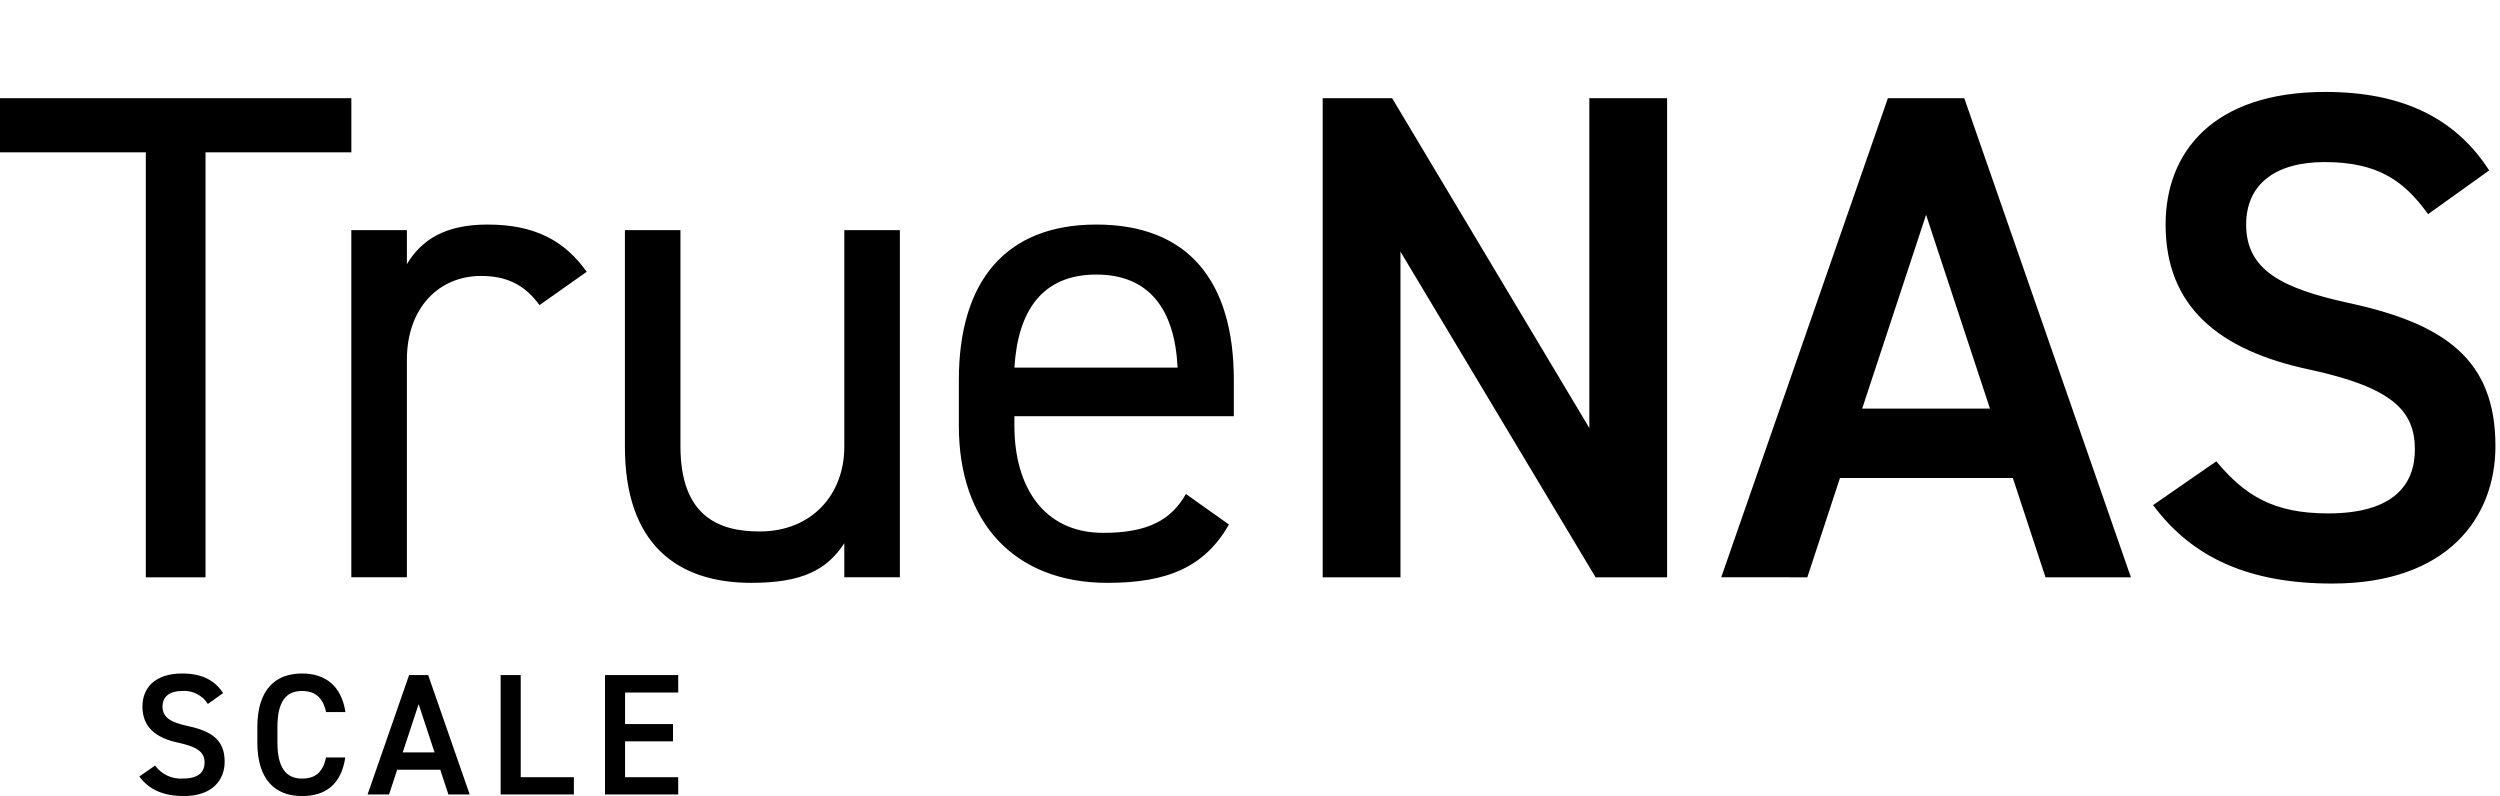
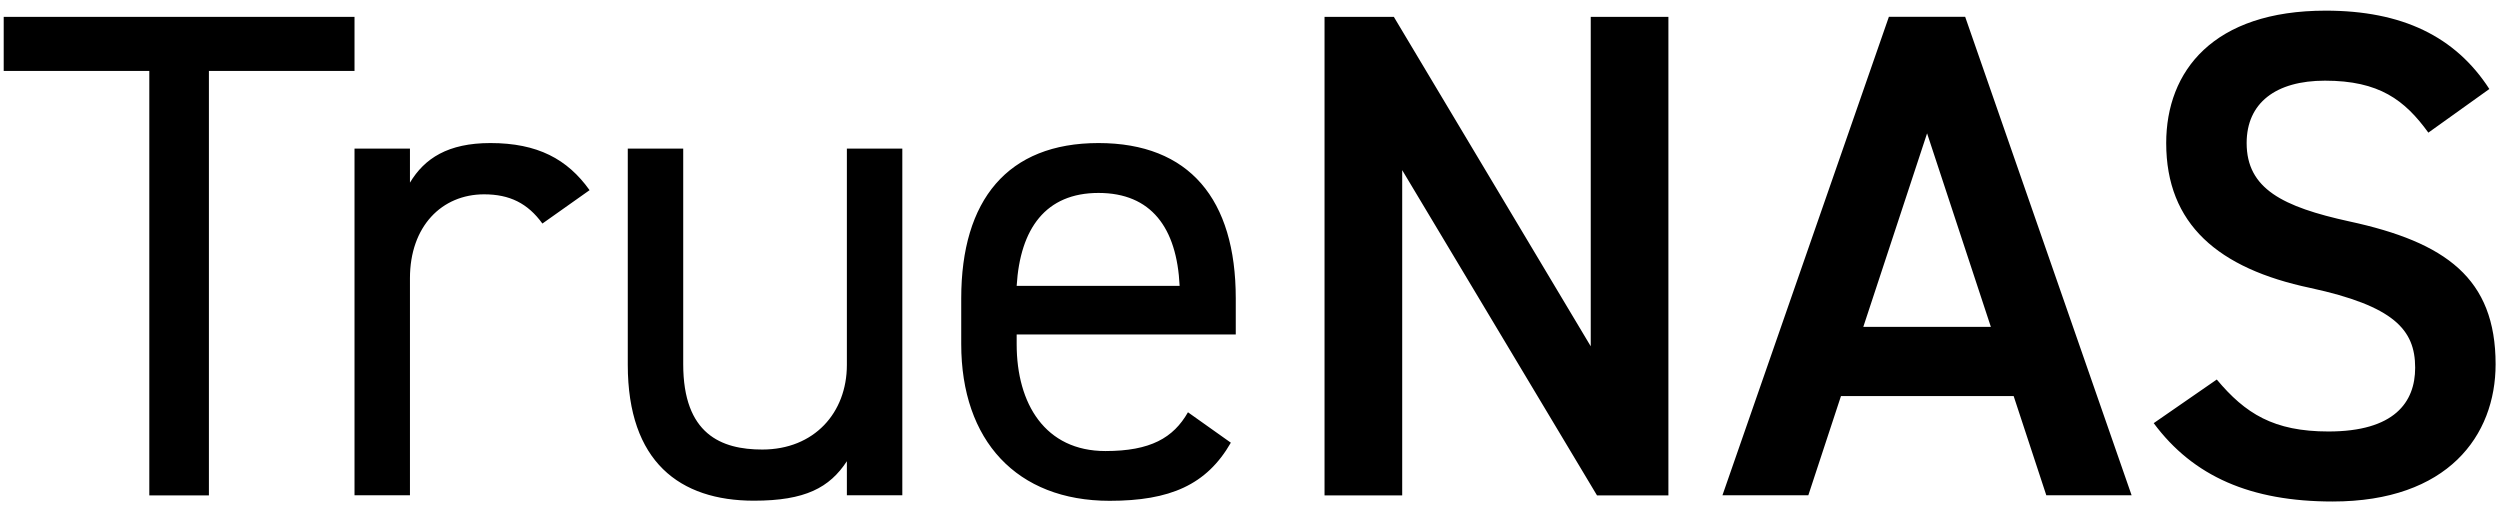
- <svg xmlns="http://www.w3.org/2000/svg" viewBox="0 0 512 163" width="100%" height="100%">
-   <path d="M71.955 20.108v11.093H42.092v87.03H29.863V31.2H0V20.108Zm38.533 42.379c-2.987-4.126-6.683-5.974-11.943-5.974-8.678 0-15.216 6.542-15.216 17.207v44.51H71.951V47.128h11.378v6.97c2.983-4.979 7.82-8.109 16.494-8.109 9.67 0 15.784 3.271 20.334 9.672zm73.805 55.743h-11.379v-6.966c-3.555 5.403-8.528 8.105-19.052 8.105-15.216 0-25.881-7.964-25.881-27.874V47.128h11.374v44.226c0 14.364 7.82 17.491 16.212 17.491 10.665 0 17.347-7.537 17.347-17.35V47.128h11.379zm67.4-10.808c-4.978 8.676-12.515 11.947-24.885 11.947-19.057 0-30.436-12.372-30.436-32.138v-9.387c0-20.192 9.529-31.855 28.159-31.855 18.77 0 28.158 11.52 28.158 31.854v7.397H207.75v1.991c0 12.229 5.832 21.898 18.202 21.898 9.243 0 13.938-2.7 16.921-7.962zm-43.942-32.138h33.418c-.568-11.945-5.828-19.055-16.638-19.055-10.948 0-16.071 7.253-16.78 19.055zm133.672-55.176v98.123h-14.647l-39.96-66.695v66.695h-15.93V20.108h14.22l40.388 67.548V20.11Zm11.084 98.122 34.132-98.122h15.643l34.127 98.123H418.92l-6.687-20.335h-35.409l-6.683 20.335zm28.868-34.554h26.167L394.458 44Zm115.897-39.819c-4.837-6.683-10.097-10.665-21.19-10.665-10.096 0-16.07 4.55-16.07 12.797 0 9.388 7.397 13.084 21.049 16.07 19.766 4.267 30.004 11.661 30.004 29.295 0 14.648-9.815 28.156-33.418 28.156-16.78 0-28.586-5.119-36.691-16.068l12.942-8.96c5.828 6.97 11.66 10.665 22.894 10.665 13.51 0 17.775-5.971 17.775-13.081 0-7.822-4.405-12.656-21.47-16.354-18.917-3.983-29.582-13.084-29.582-29.723 0-14.788 9.67-27.16 32.709-27.16 15.643 0 26.594 5.262 33.559 16.07zM42.571 144.17a5.704 5.704 0 0 0-5.282-2.658c-2.518 0-4.007 1.135-4.007 3.19 0 2.34 1.844 3.263 5.247 4.006 4.928 1.064 7.481 2.908 7.481 7.304 0 3.652-2.446 7.019-8.331 7.019-4.183 0-7.126-1.276-9.147-4.006l3.226-2.233a6.55 6.55 0 0 0 5.708 2.658c3.367 0 4.431-1.489 4.431-3.26 0-1.95-1.099-3.155-5.353-4.078-4.715-.992-7.373-3.26-7.373-7.41 0-3.687 2.41-6.77 8.153-6.77 3.9 0 6.63 1.312 8.367 4.006zm24.206 1.667c-.638-2.978-2.232-4.324-4.928-4.324-3.26 0-5.033 2.125-5.033 7.409v3.119c0 5.21 1.772 7.41 5.033 7.41 2.801 0 4.29-1.347 4.928-4.325h3.935c-.815 5.495-4.005 7.905-8.863 7.905-5.46 0-9.146-3.297-9.146-10.99v-3.12c0-7.693 3.687-10.99 9.146-10.99 4.858 0 8.084 2.588 8.899 7.905zm8.501 16.876 8.508-24.463h3.9l8.509 24.463h-4.36l-1.667-5.07H81.34l-1.665 5.07zm7.197-8.617h6.523l-3.261-9.89zm24.169 5.07h10.884v3.546h-14.997V138.25h4.113zm32.255-20.916v3.58h-10.884v6.453h9.82v3.544h-9.82v7.339h10.884v3.546h-14.997V138.25Z" />
+ <svg xmlns="http://www.w3.org/2000/svg" viewBox="0 0 216 44">
+   <path d="M30.63 1.46v4.67H18.05V42.8H12.9V6.13H.32V1.46h30.31ZM46.86 19.31c-1.26-1.74-2.82-2.52-5.03-2.52-3.66 0-6.41 2.76-6.41 7.25v18.75h-4.79V12.84h4.79v2.94c1.26-2.1 3.29-3.42 6.95-3.42 4.07 0 6.65 1.38 8.57 4.07l-4.07 2.88h-.01ZM77.96 42.79h-4.79v-2.94c-1.5 2.28-3.59 3.41-8.03 3.41-6.41 0-10.9-3.36-10.9-11.74V12.84h4.79v18.63c0 6.05 3.29 7.37 6.83 7.37 4.49 0 7.31-3.18 7.31-7.31V12.84h4.79V42.8v-.01ZM106.35 38.24c-2.1 3.66-5.27 5.03-10.48 5.03-8.03 0-12.82-5.21-12.82-13.54v-3.95c0-8.51 4.01-13.42 11.86-13.42s11.86 4.85 11.86 13.42v3.12H87.84v.84c0 5.15 2.46 9.23 7.67 9.23 3.89 0 5.87-1.14 7.13-3.35l3.72 2.64-.01-.02ZM87.84 24.7h14.08c-.24-5.03-2.46-8.03-7.01-8.03s-6.77 3.06-7.07 8.03ZM144.15 1.46V42.8h-6.17l-16.83-28.1v28.1h-6.71V1.46h5.99l17.01 28.46V1.46h6.71ZM148.82 42.79 163.2 1.45h6.59l14.38 41.34h-7.37l-2.82-8.57h-14.92l-2.82 8.57h-7.43.01Zm12.17-14.55h11.02l-5.51-16.72-5.51 16.72ZM209.81 11.46c-2.04-2.82-4.25-4.49-8.93-4.49-4.25 0-6.77 1.92-6.77 5.39 0 3.95 3.12 5.51 8.87 6.77 8.33 1.8 12.64 4.91 12.64 12.34 0 6.17-4.13 11.86-14.08 11.86-7.07 0-12.04-2.16-15.46-6.77l5.45-3.77c2.46 2.94 4.91 4.49 9.65 4.49 5.69 0 7.49-2.52 7.49-5.51 0-3.3-1.86-5.33-9.05-6.89-7.97-1.68-12.46-5.51-12.46-12.52 0-6.23 4.07-11.44 13.78-11.44 6.59 0 11.2 2.22 14.14 6.77l-5.27 3.77Z" />
</svg>
